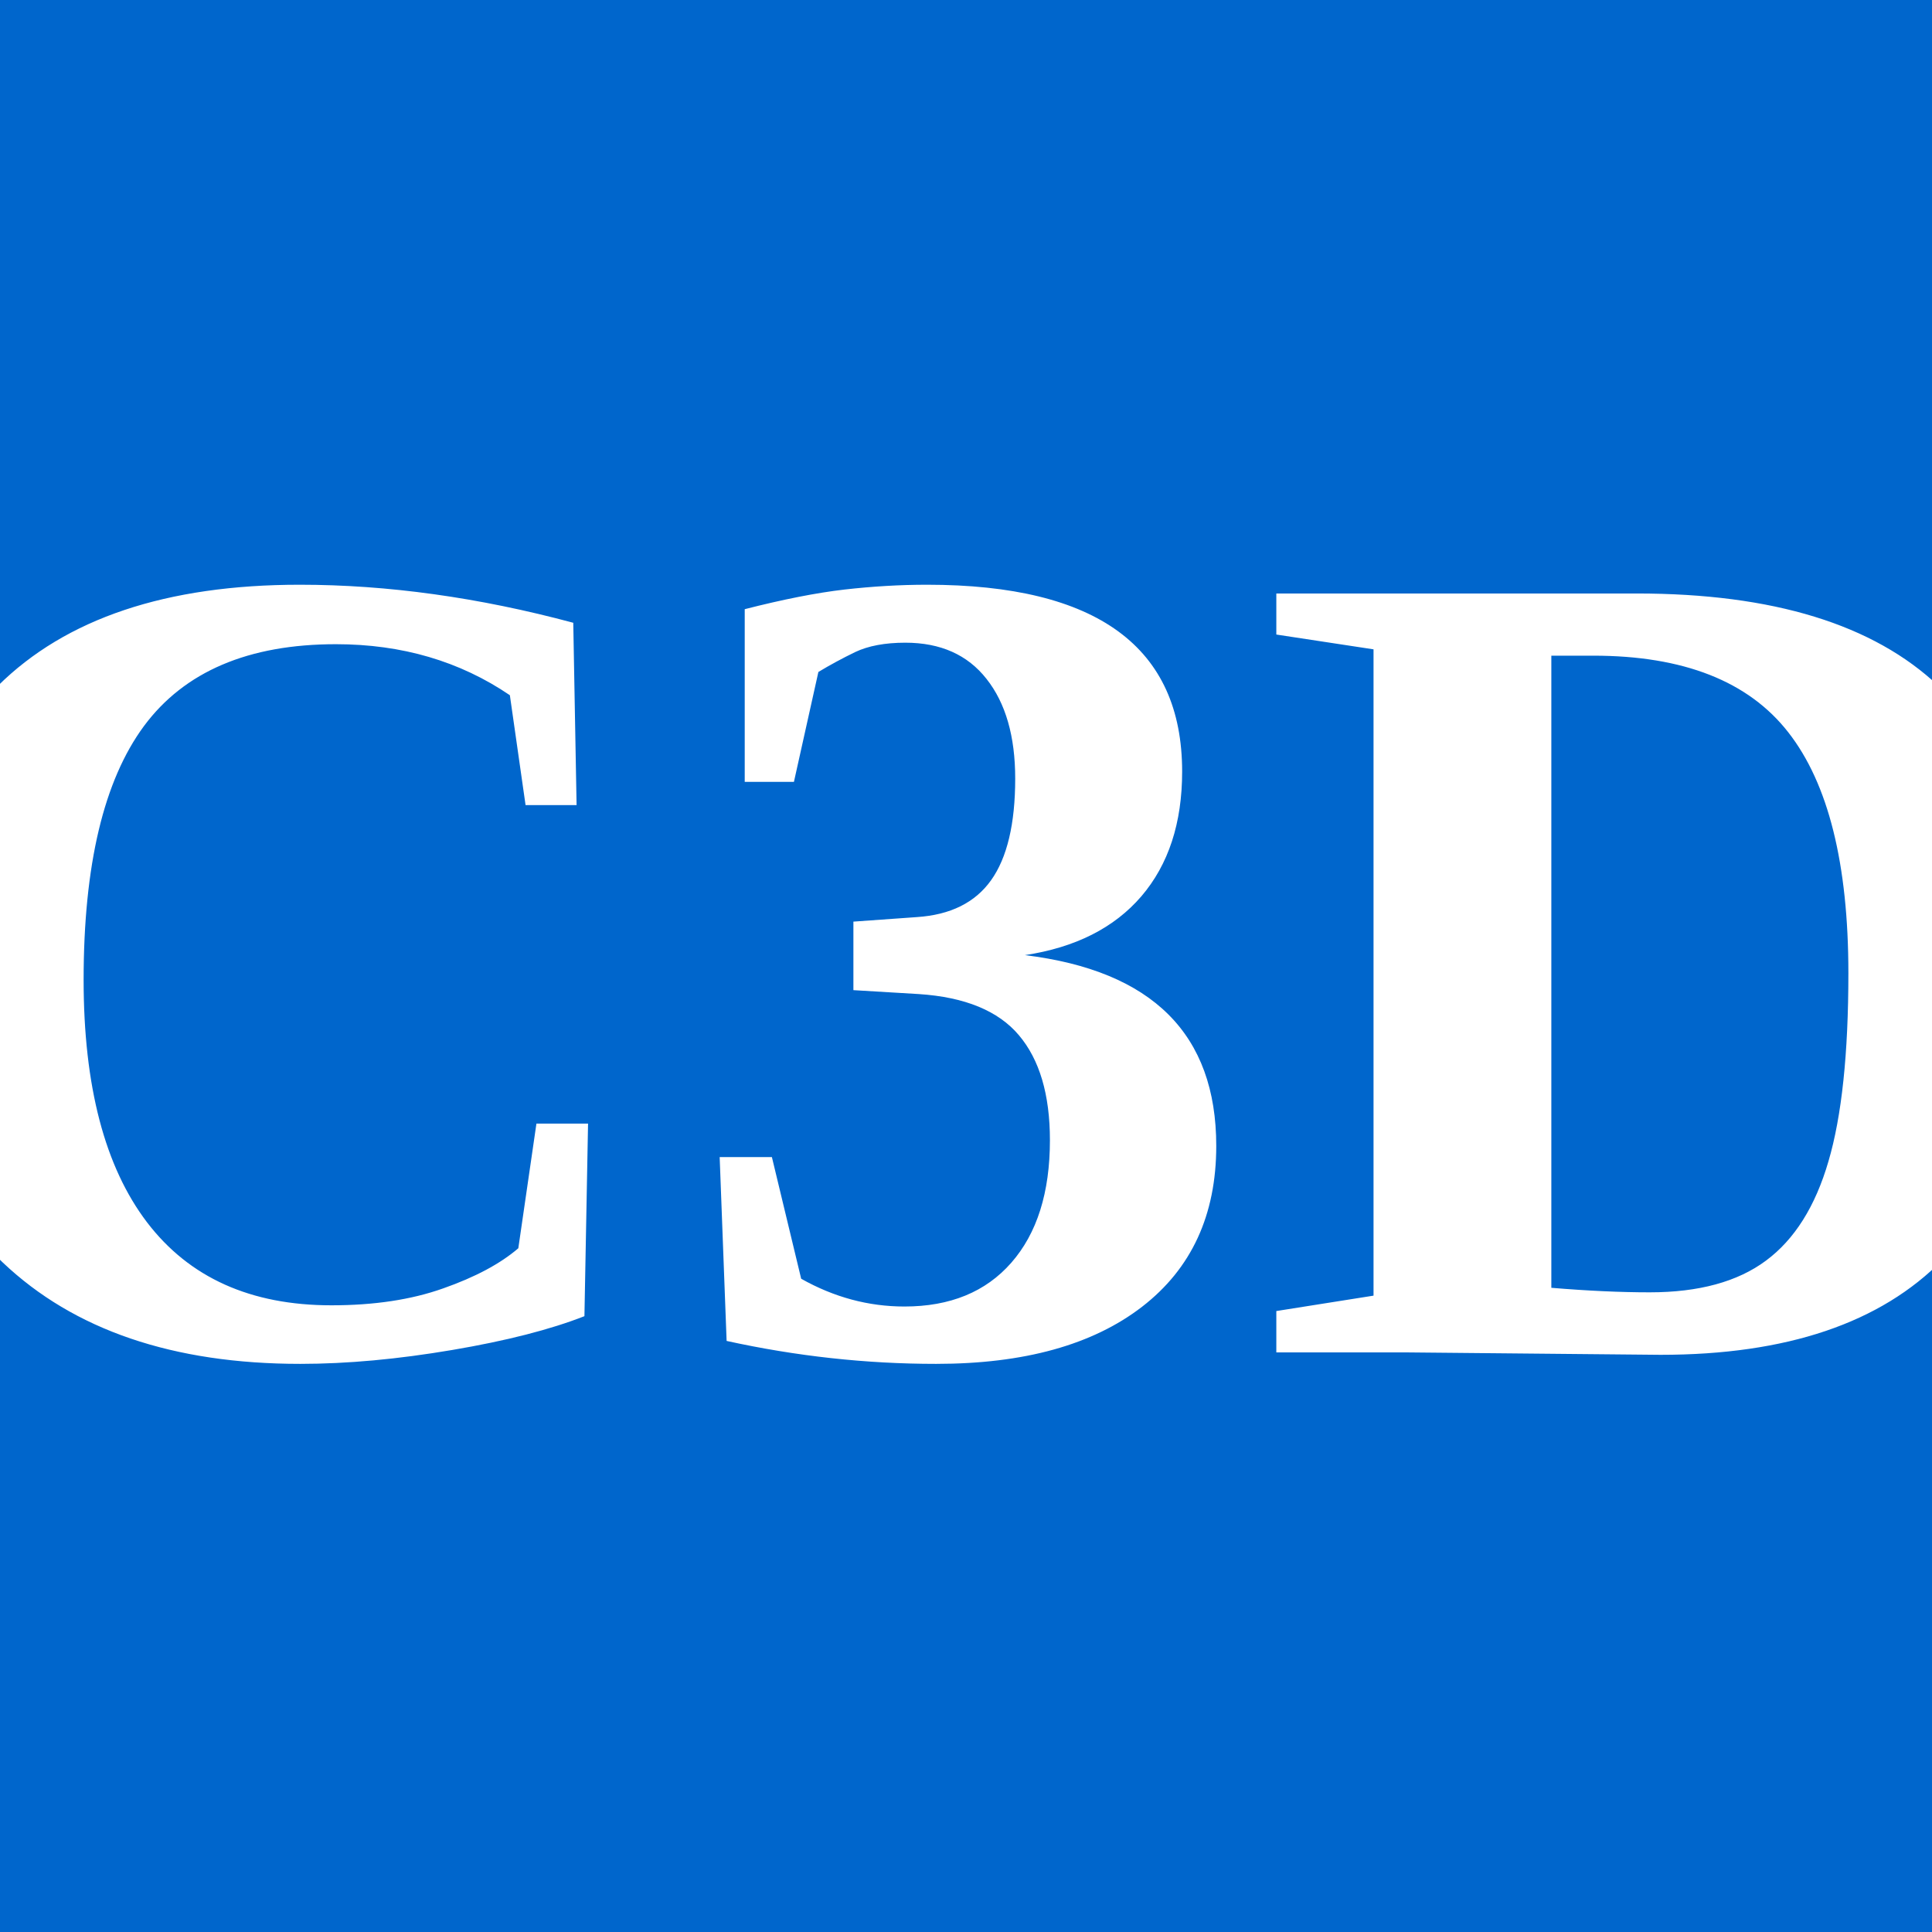
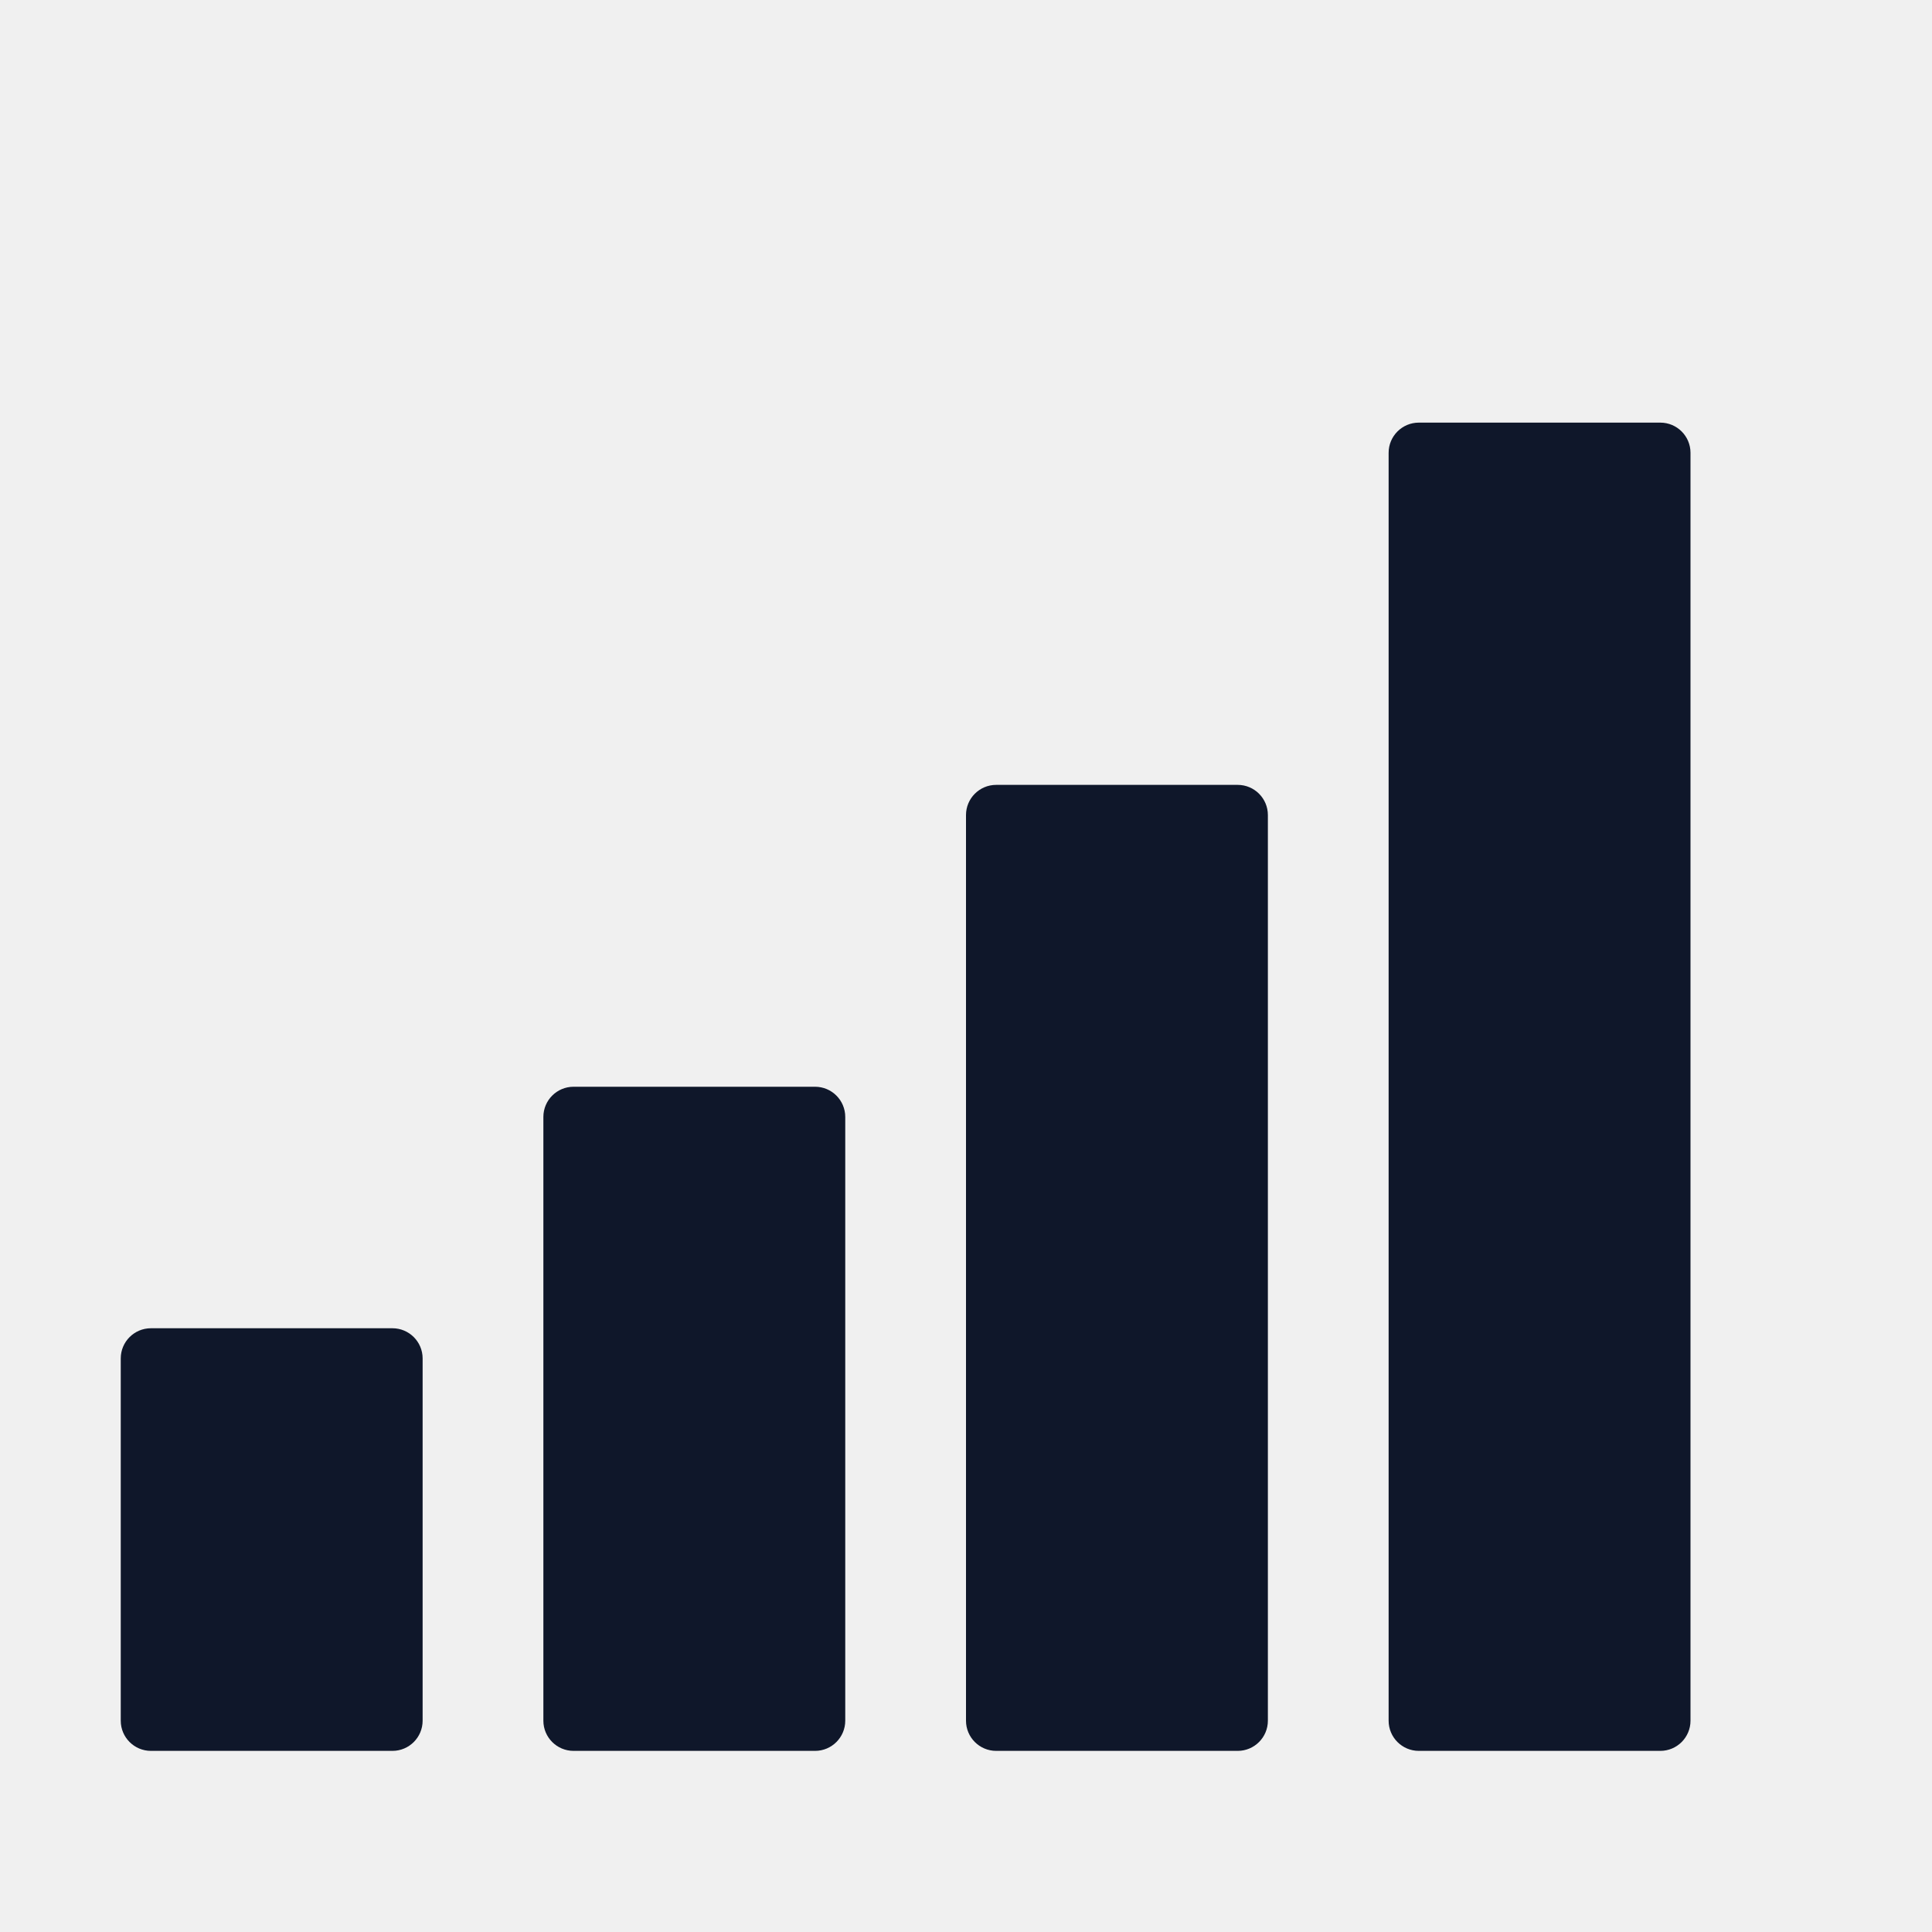
- <svg xmlns="http://www.w3.org/2000/svg" viewBox="0 0 100 100">
-   <rect width="100" height="100" fill="#0066cc" />
-   <text x="50" y="70" font-size="60" font-weight="bold" text-anchor="middle" fill="white">C3D</text>
+ <svg xmlns="http://www.w3.org/2000/svg" viewBox="0 0 64 64" width="64" height="64">
+   <style>
+     rect { fill: #0f172a; }
+     @media (prefers-color-scheme: dark) {
+       rect { fill: #f8fafc; }
+     }
+   </style>
+   <rect x="4" y="44" width="10" height="14" rx="1" />
+   <rect x="18" y="36" width="10" height="22" rx="1" />
+   <rect x="32" y="26" width="10" height="32" rx="1" />
+   <rect x="46" y="14" width="10" height="44" rx="1" />
</svg>
